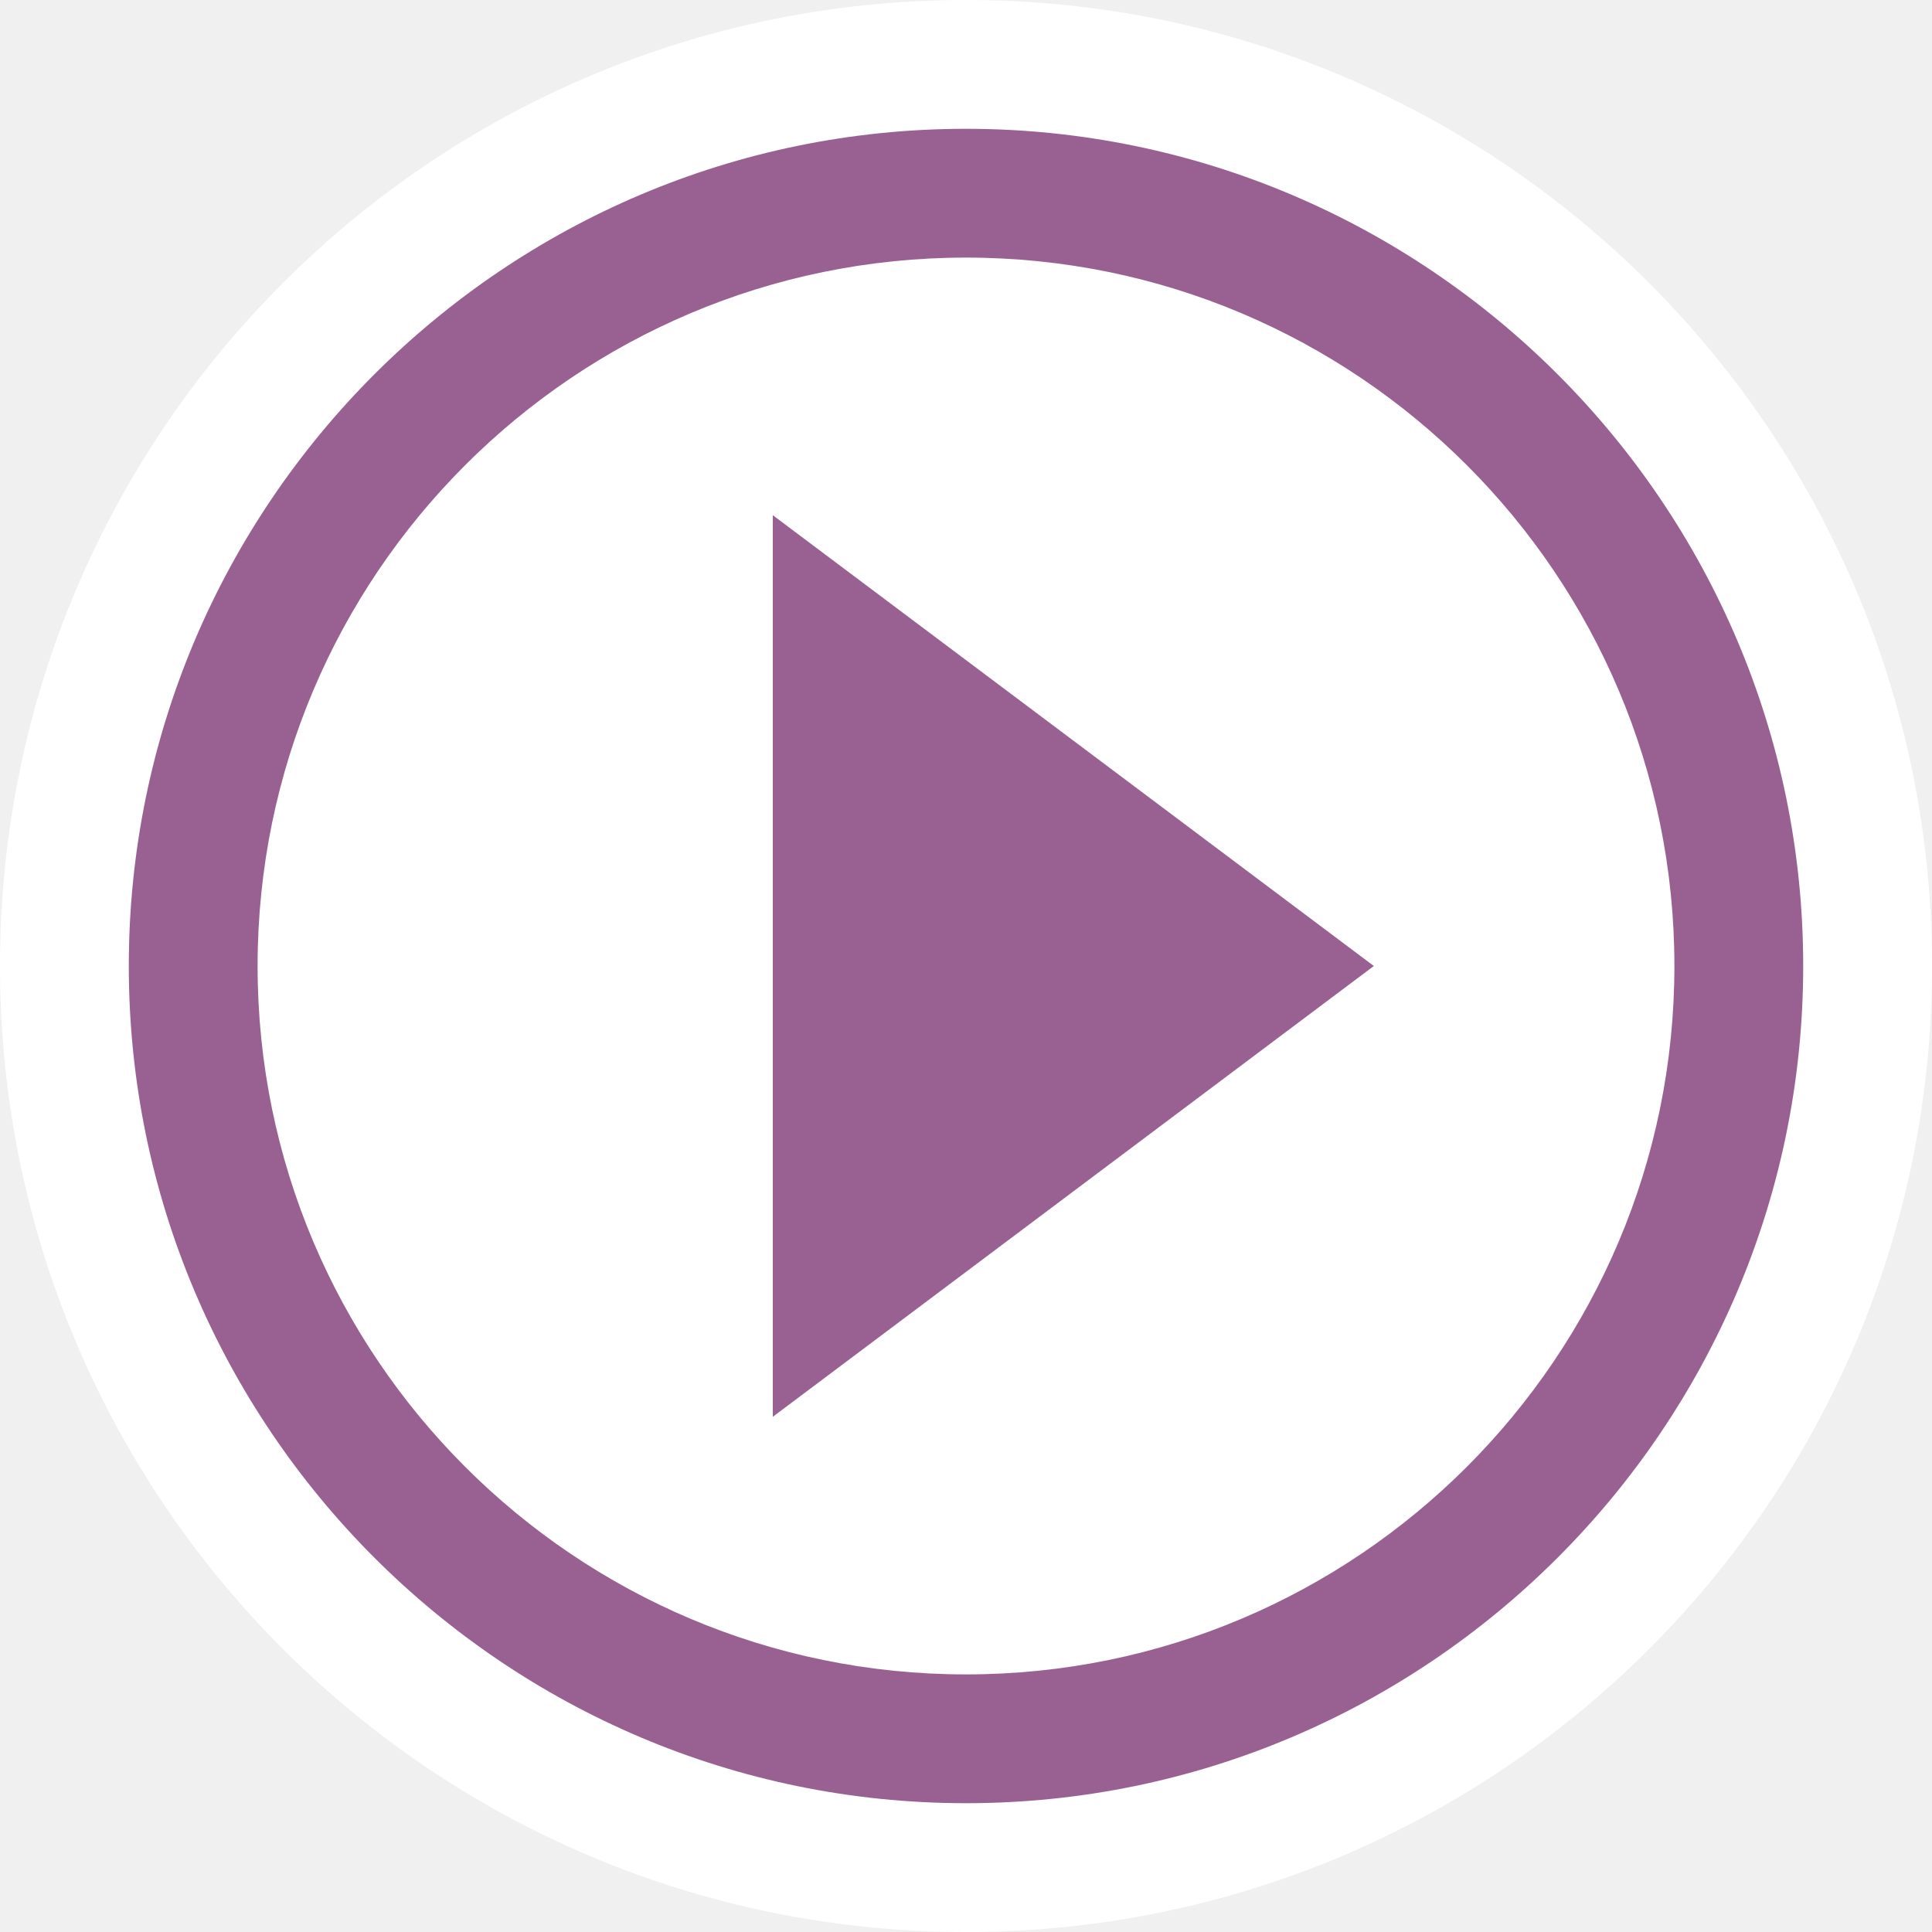
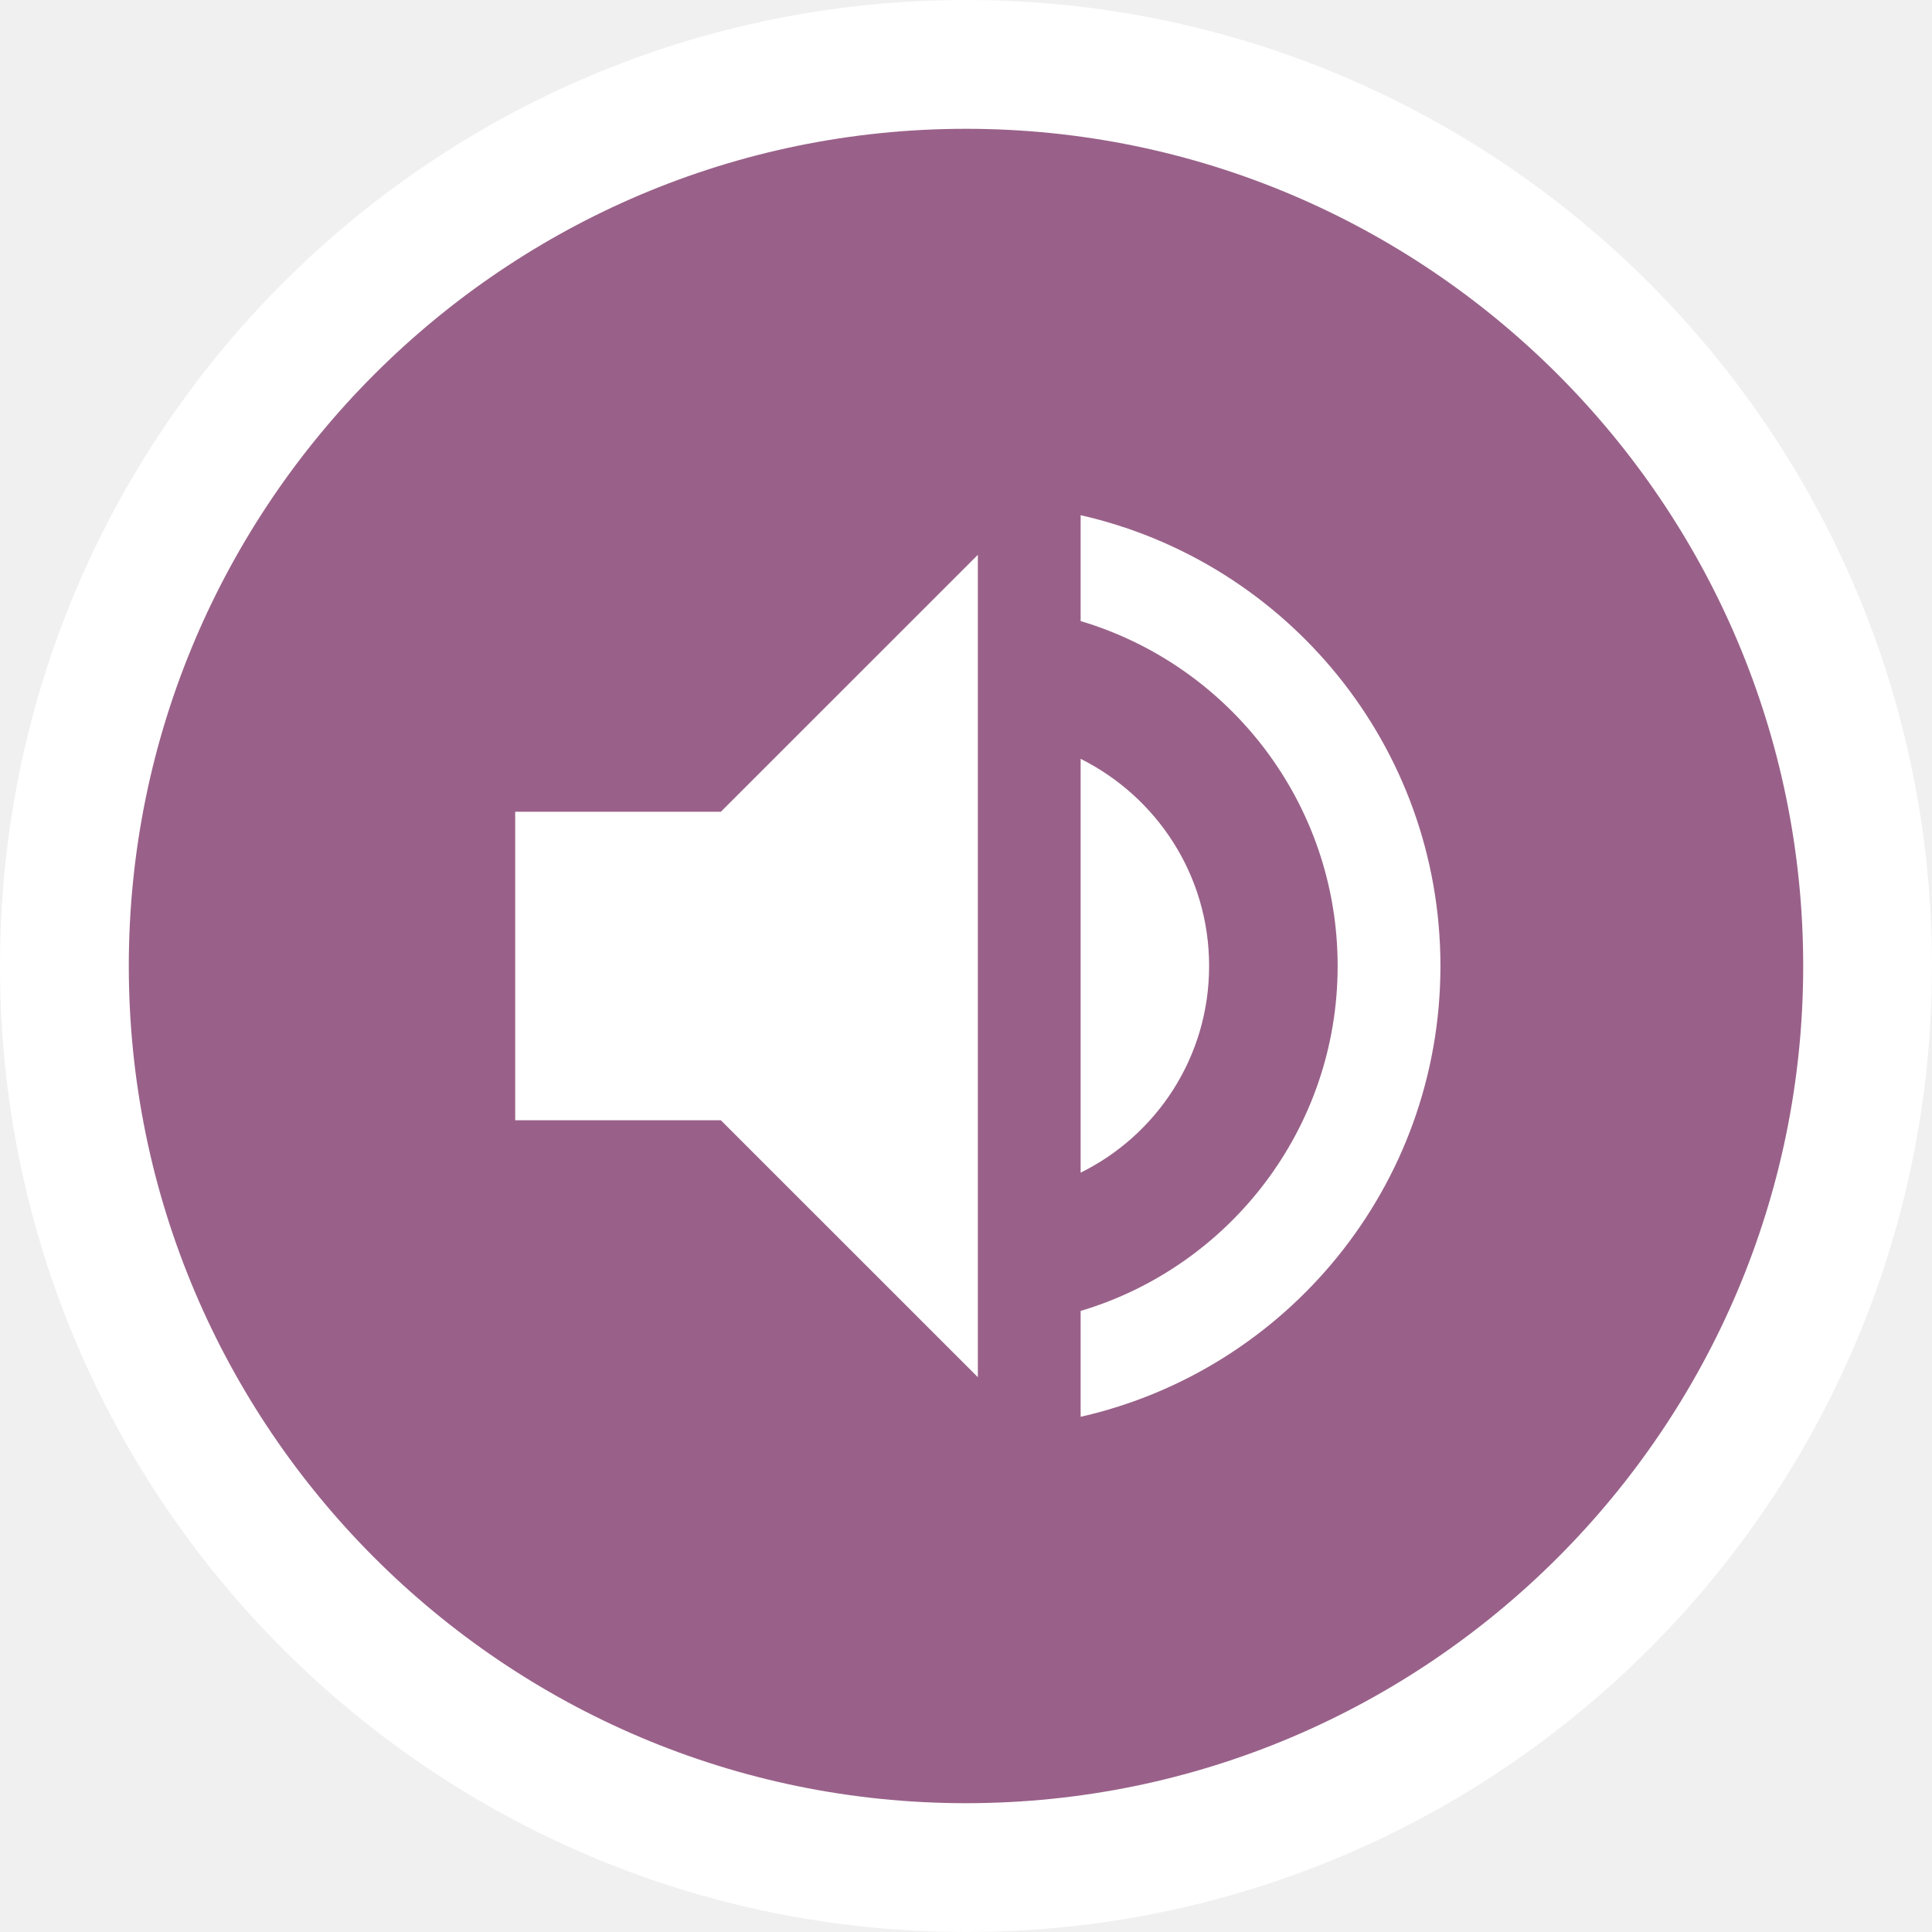
<svg xmlns="http://www.w3.org/2000/svg" width="30px" height="30px" viewBox="0 0 30 30" version="1.1">
  <g id="Symbols" stroke="none" stroke-width="1" fill="none" fill-rule="evenodd">
-     <g id="Artboard-1">
-       <g id="Content-Icon">
-         <path d="M15,30 C23.284,30 30,23.284 30,15 C30,6.716 23.284,-3.55271368e-15 15,-3.55271368e-15 C6.716,-3.55271368e-15 0,6.716 0,15 C0,23.284 6.716,30 15,30 Z" id="Oval-1" fill="#FFFFFF" />
-         <path d="M12,22 L21.333,15 L12,8 L12,22 L12,22 Z M15,4 C8.928,4 4,8.928 4,15 C4,21.072 8.928,26 15,26 C21.072,26 26,21.072 26,15 C26,8.928 21.072,4 15,4 L15,4 Z M2,15 C2,7.834 7.834,2 15,2 C22.166,2 28,7.834 28,15 C28,22.166 22.166,28 15,28 C7.834,28 2,22.166 2,15 Z" id="Shape" fill="#996192" />
-       </g>
+     <g id="content-icon-/filled-/audio">
+       <path d="M15,30 C23.284,30 30,23.284 30,15 C30,6.716 23.284,-3.55271368e-15 15,-3.55271368e-15 C6.716,-3.55271368e-15 0,6.716 0,15 C0,23.284 6.716,30 15,30 Z" id="Oval-1" fill="#FFFFFF" />
+       <path d="M2,15 C2,7.834 7.834,2 15,2 C22.166,2 28,7.834 28,15 C28,22.166 22.166,28 15,28 C7.834,28 2,22.166 2,15 Z M8,12.605 L8,17.395 L11.193,17.395 L15.184,21.385 L15.184,8.615 L11.193,12.605 L8,12.605 Z M18.775,15 C18.775,13.587 17.961,12.374 16.78,11.783 L16.78,18.209 C17.961,17.626 18.775,16.413 18.775,15 Z M16.78,8 L16.78,9.644 C19.087,10.331 20.771,12.47 20.771,15 C20.771,17.53 19.087,19.669 16.78,20.356 L16.78,22 C19.981,21.274 22.367,18.416 22.367,15 C22.367,11.584 19.981,8.726 16.78,8 Z" id="Combined-Shape" fill="#996189" />
    </g>
  </g>
</svg>
